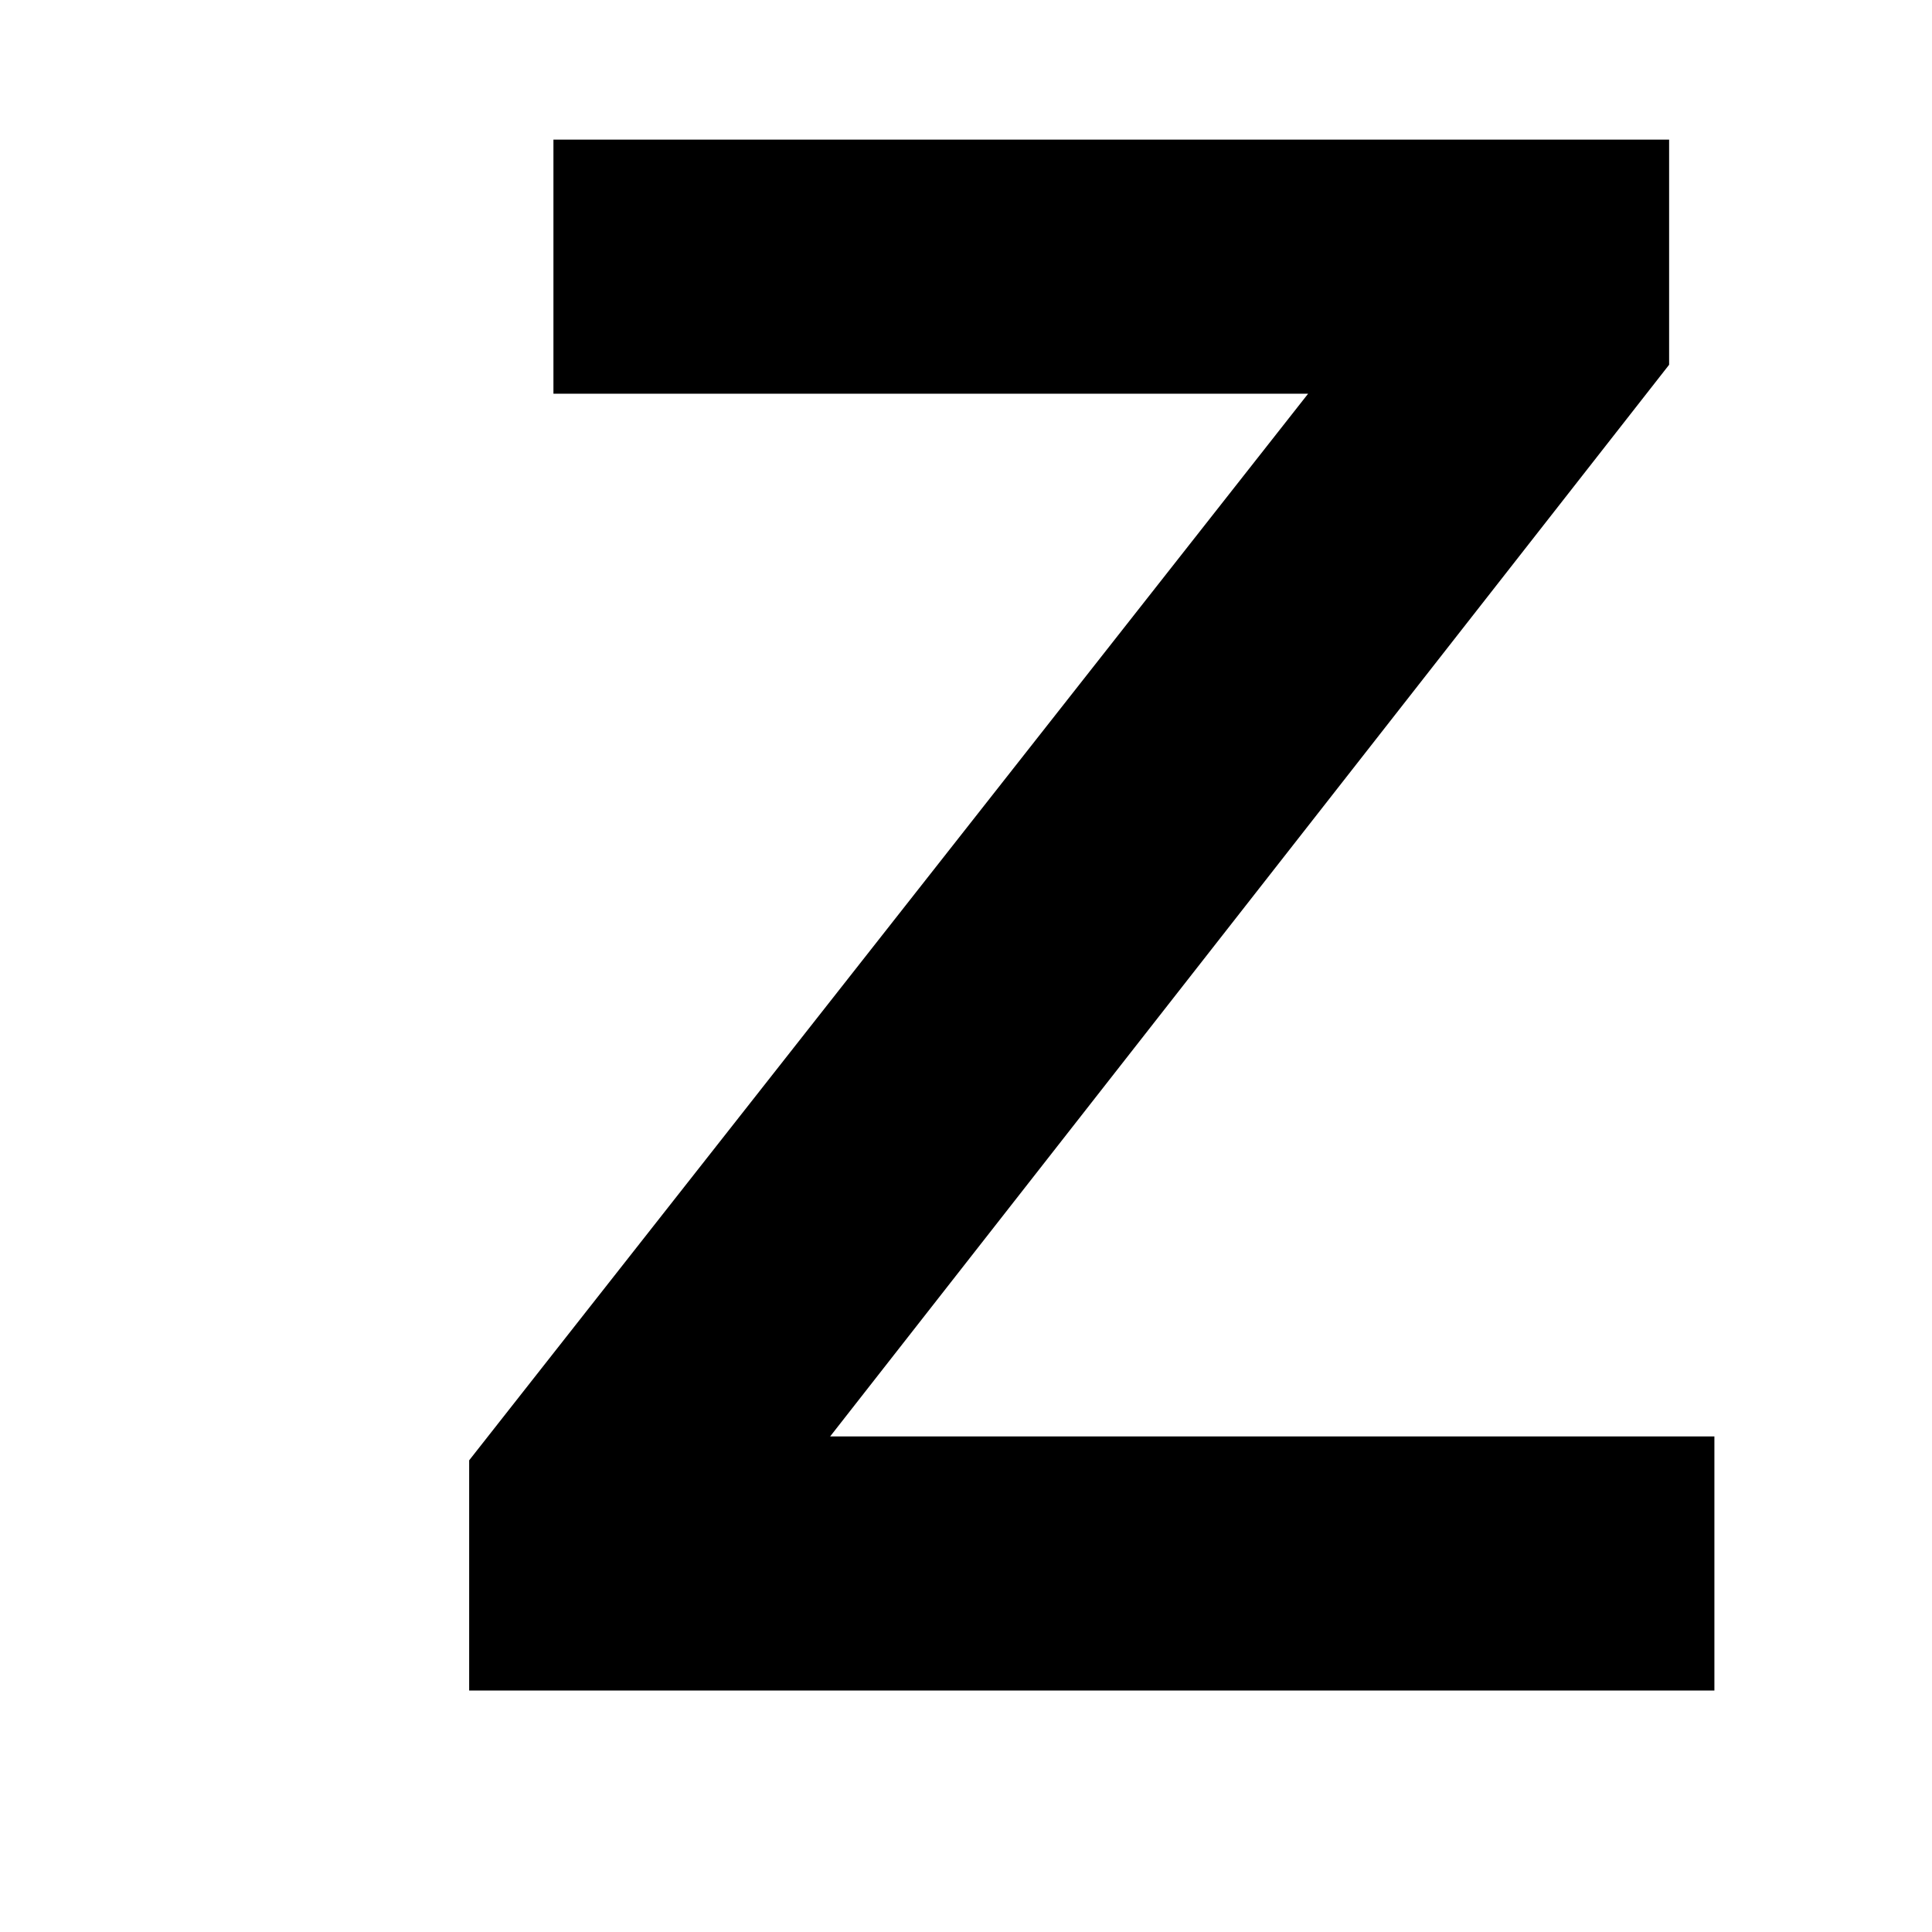
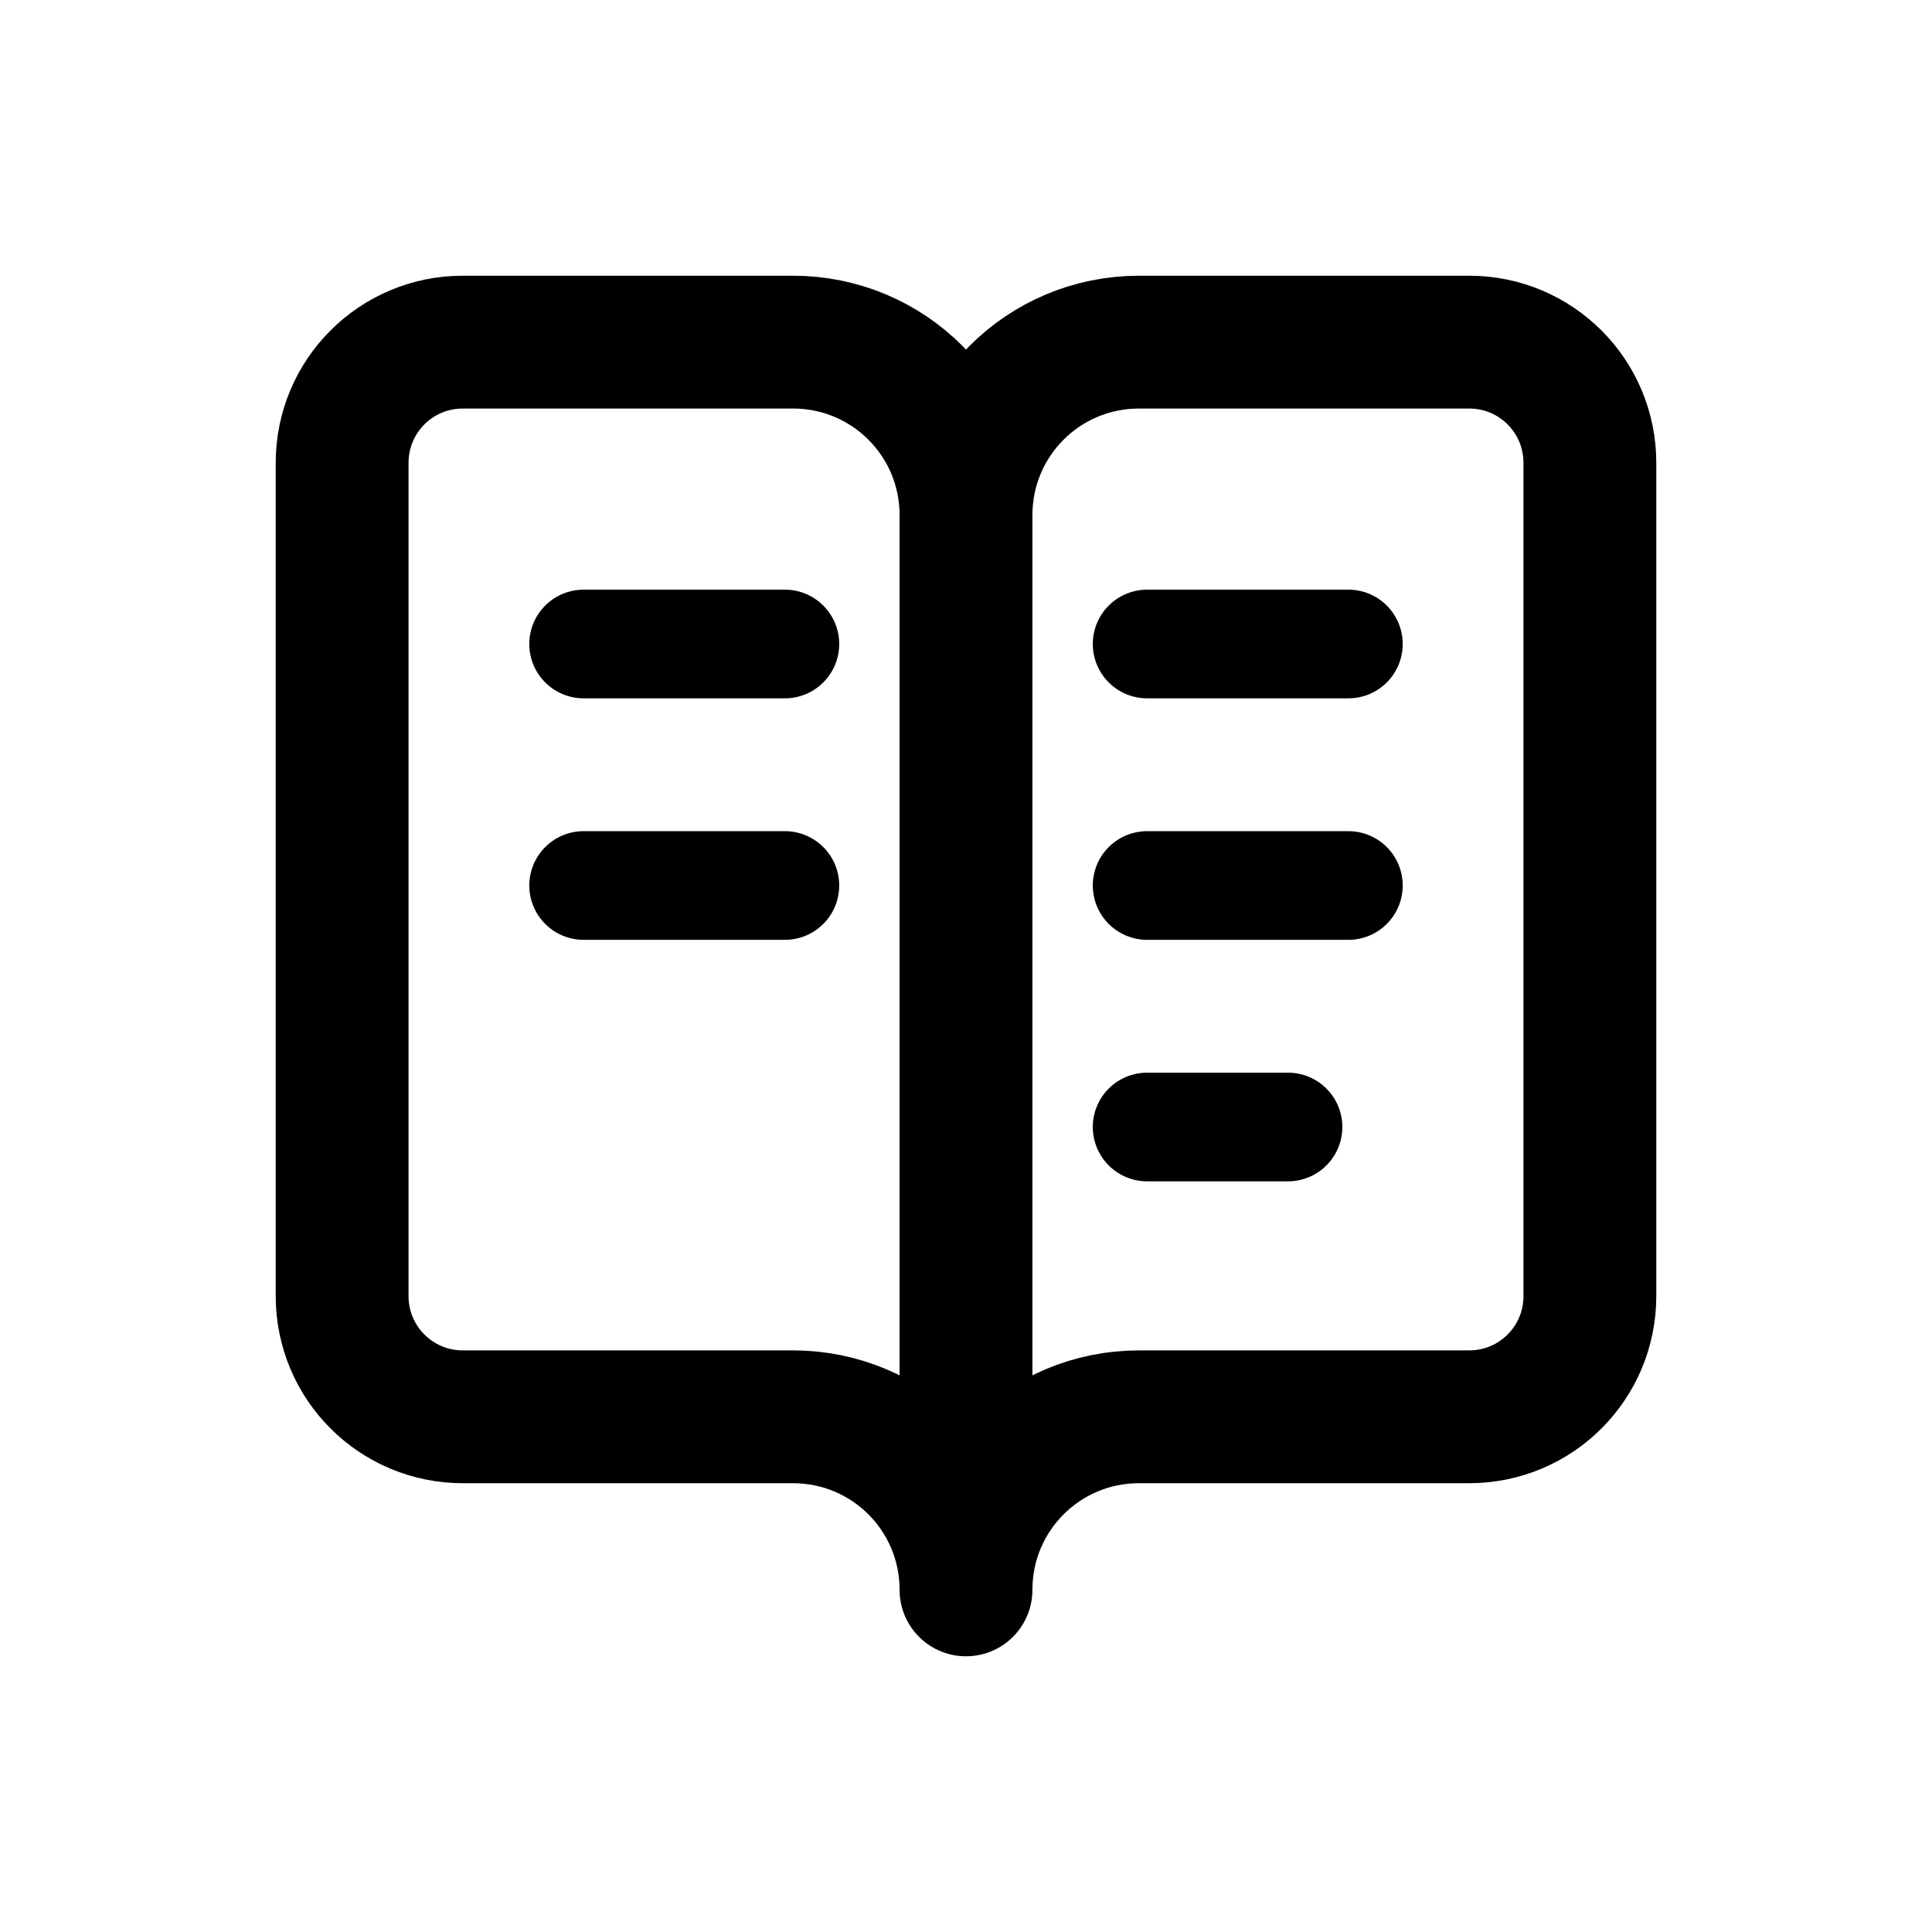
- <svg xmlns="http://www.w3.org/2000/svg" viewBox="0 0 24 24" width="24" height="24">
-   <text x="5" y="21" font-family="Arial, sans-serif" font-size="28" font-weight="bold" fill="currentColor">Z</text>
+ <svg xmlns="http://www.w3.org/2000/svg" viewBox="0 0 24 24">
+   <path d="M4.25 5.75c0-.83.67-1.5 1.5-1.5h4.1c1.19 0 2.15.96 2.15 2.15v13.35c0-1.19-.96-2.15-2.15-2.15h-4.1c-.83 0-1.5-.67-1.5-1.5V5.75zM19.75 5.75c0-.83-.67-1.5-1.5-1.5h-4.1C12.96 4.25 12 5.21 12 6.4v13.35c0-1.19.96-2.15 2.15-2.15h4.1c.83 0 1.5-.67 1.5-1.5V5.75z" fill="none" stroke="currentColor" stroke-width="1.65" stroke-linejoin="round" />
+   <path d="M7.25 8h2.5M7.25 11h2.5M14.25 8h2.5M14.25 11h2.5M14.25 14h1.75" fill="none" stroke="currentColor" stroke-width="1.35" stroke-linecap="round" />
</svg>
